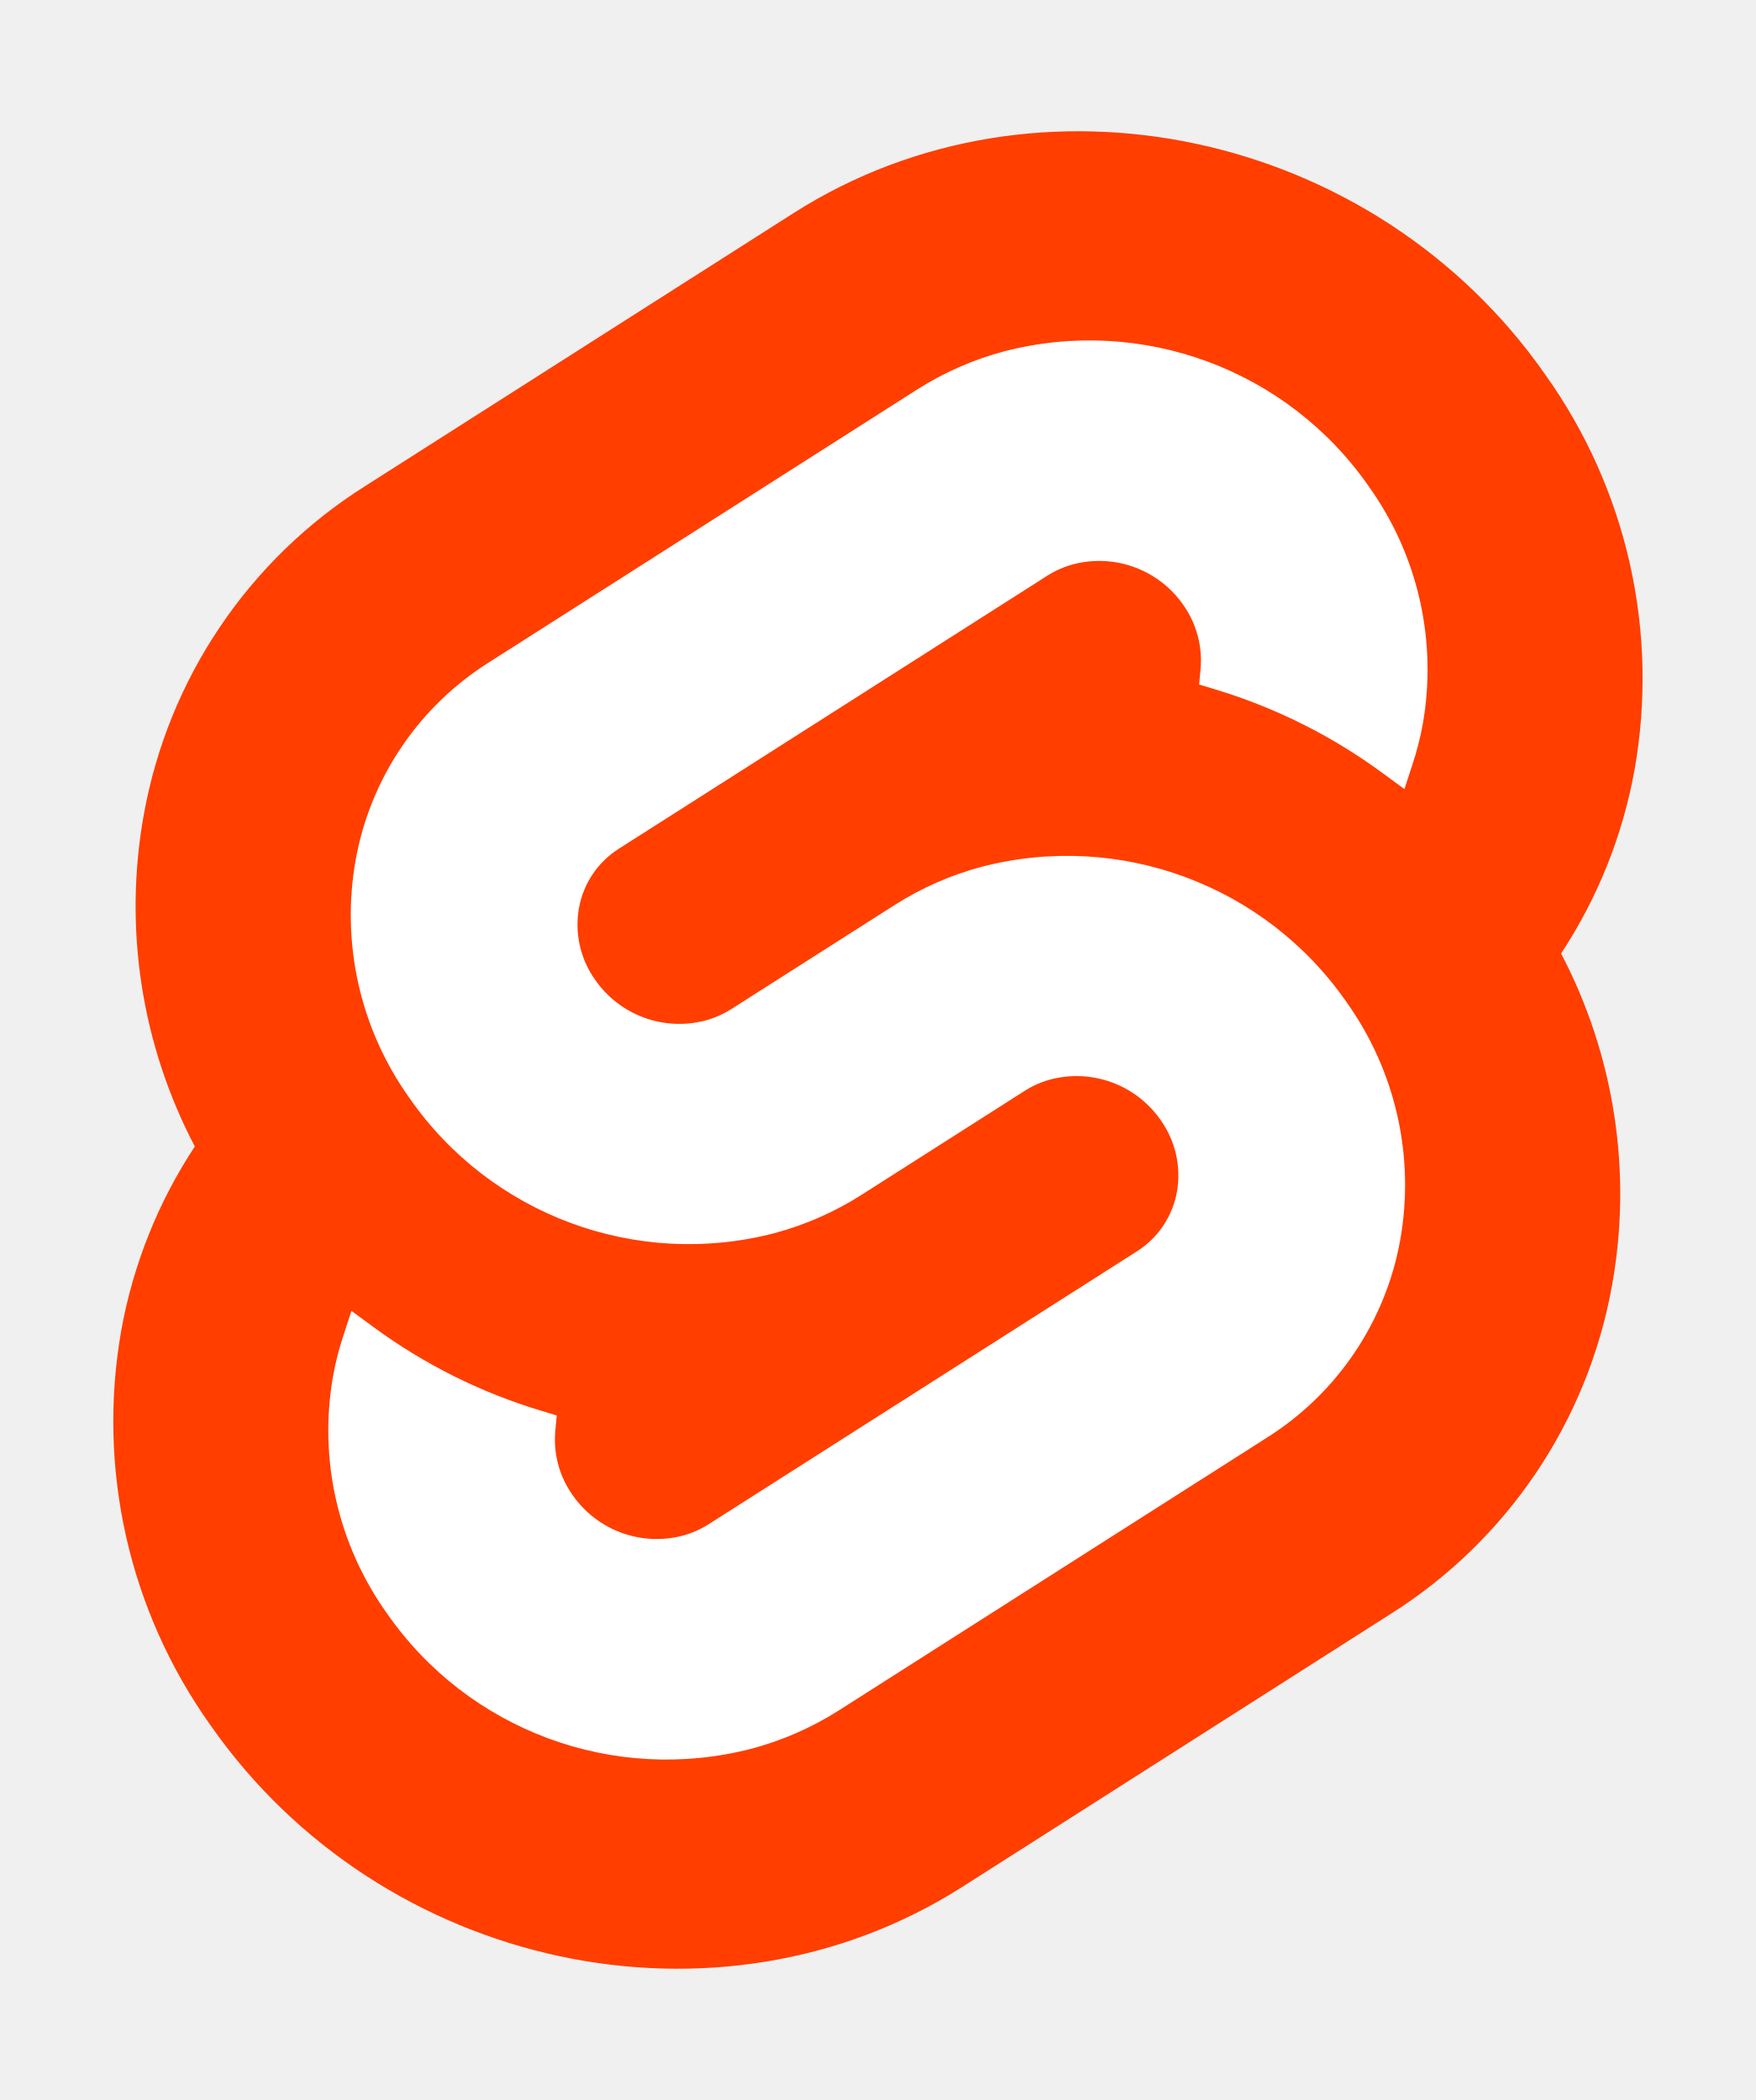
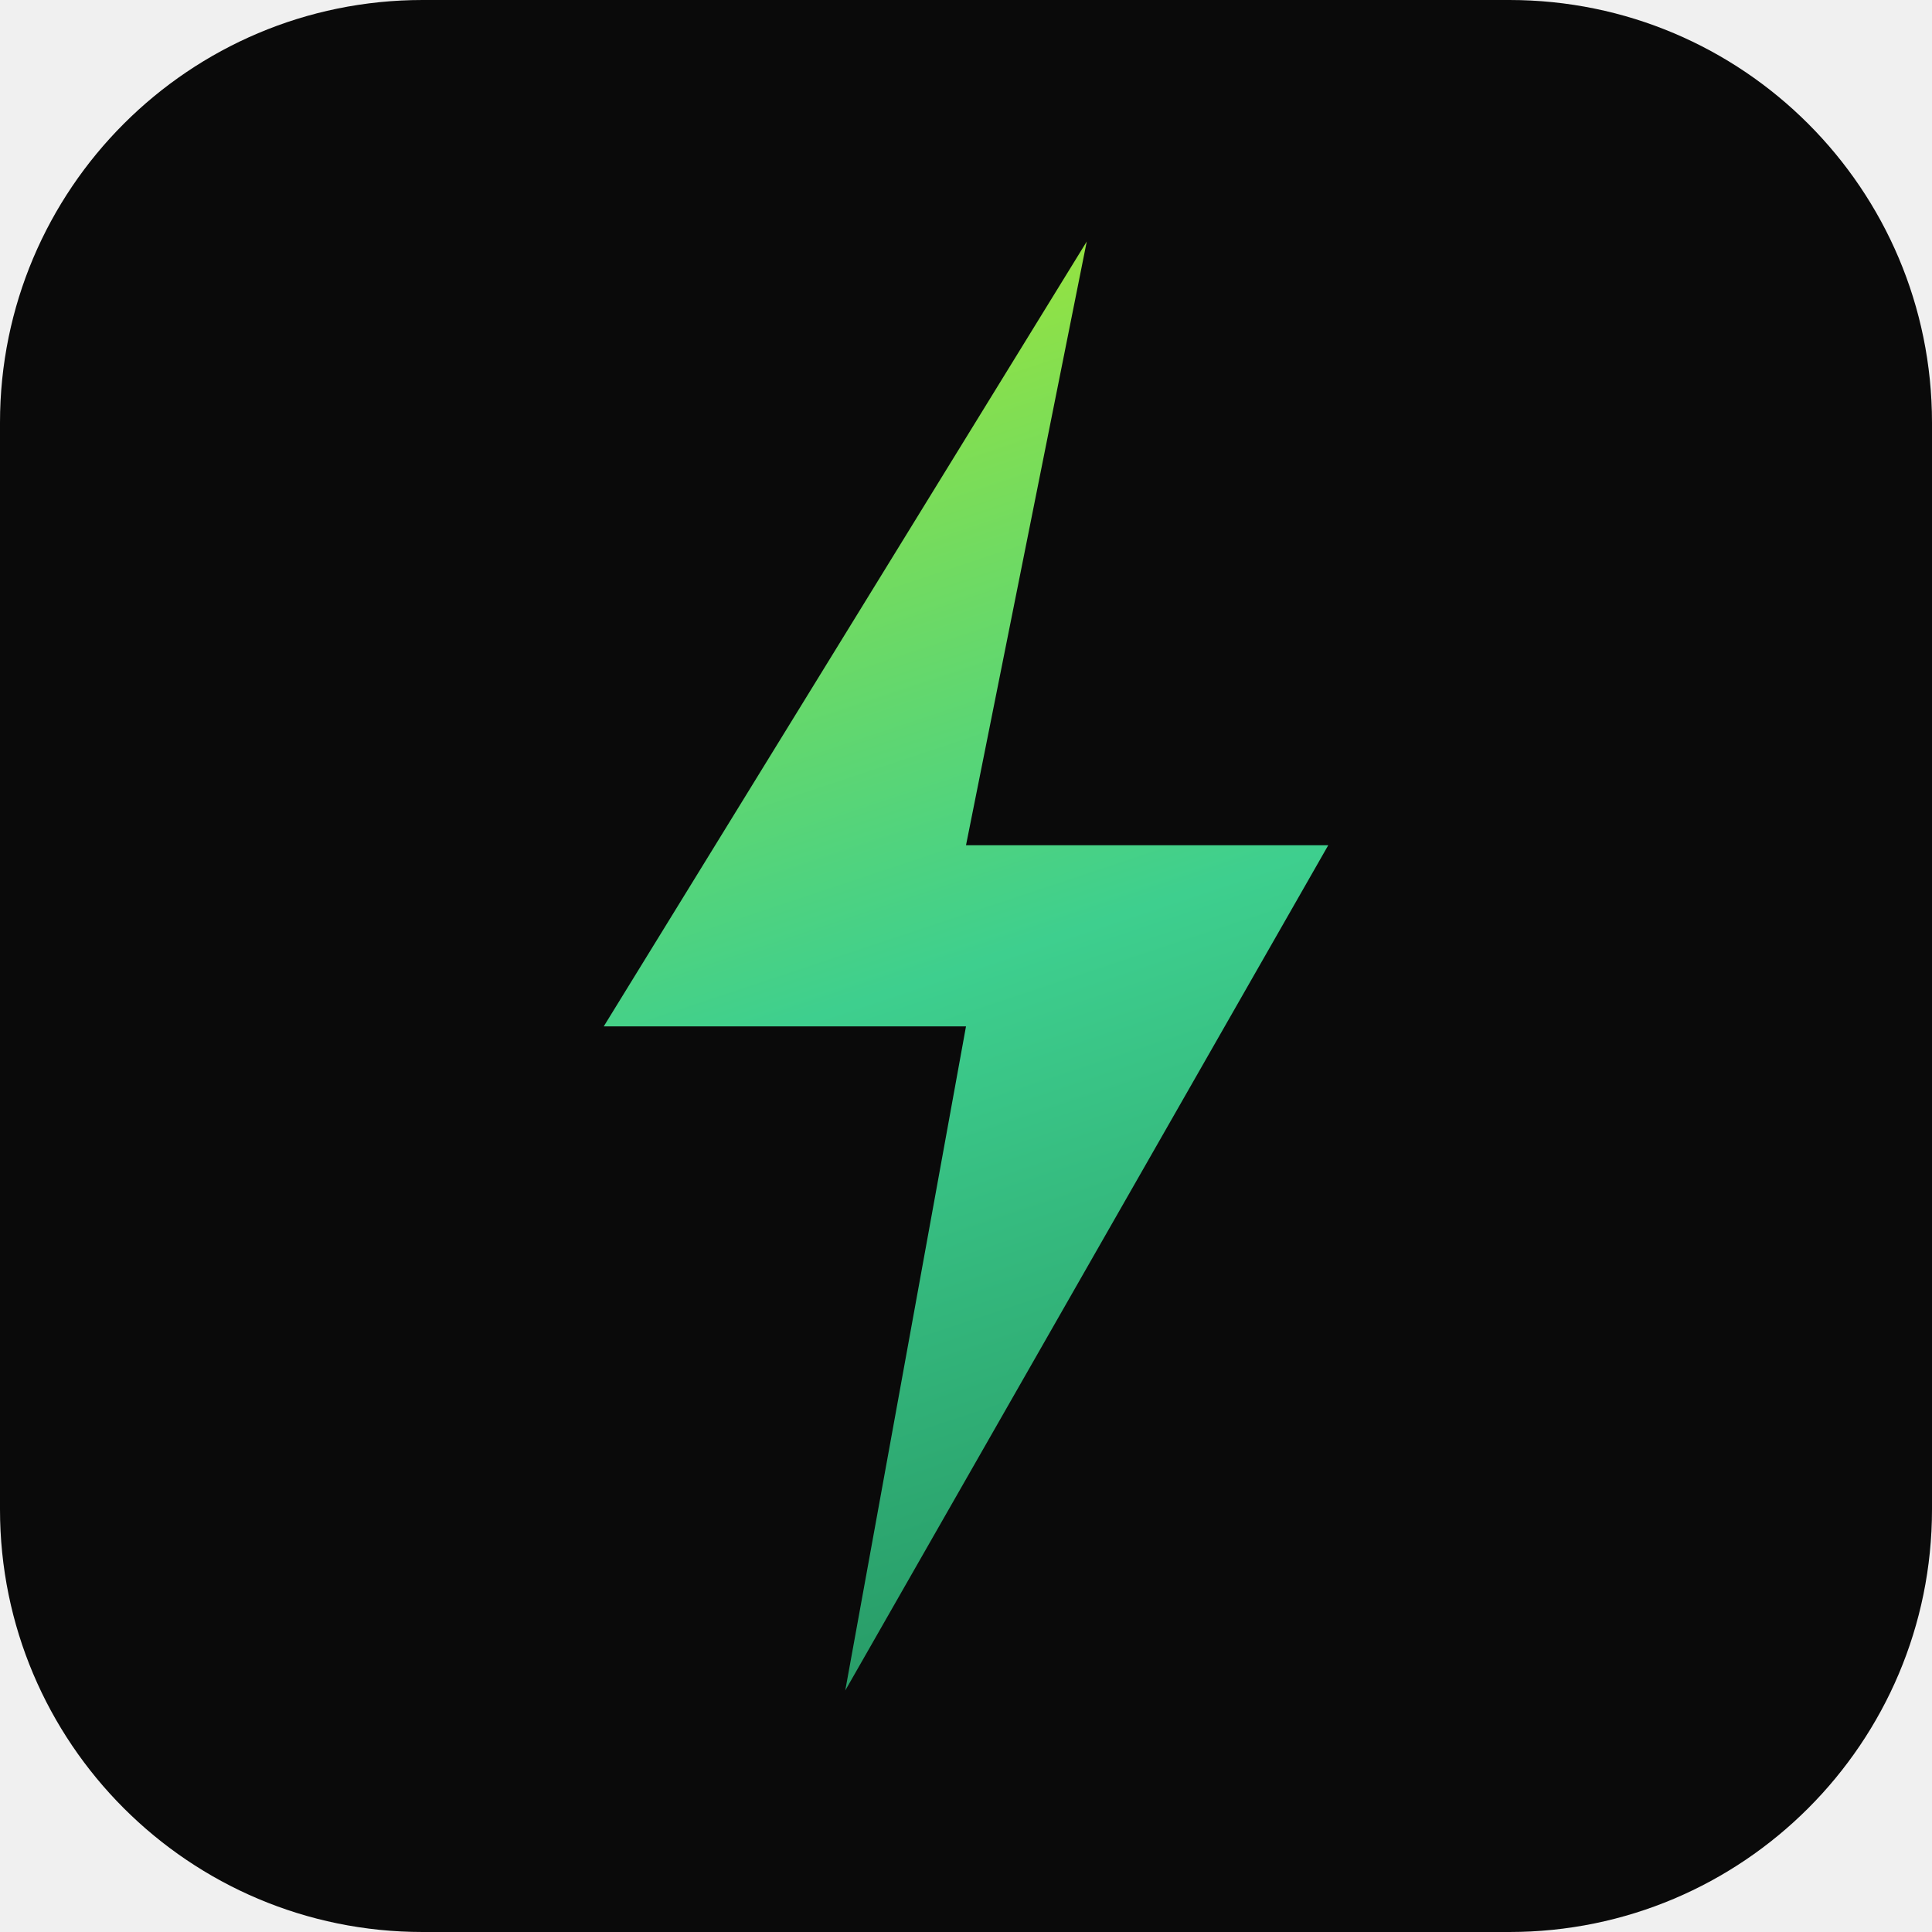
- <svg xmlns="http://www.w3.org/2000/svg" width="107" height="128" viewBox="0 0 107 128">
-   <path d="M94.157 22.819c-10.4-14.885-30.94-19.297-45.792-9.835L22.282 29.608A29.92 29.92 0 0 0 8.764 49.65a31.5 31.5 0 0 0 3.108 20.231 30 30 0 0 0-4.477 11.183 31.9 31.9 0 0 0 5.448 24.116c10.402 14.887 30.942 19.297 45.791 9.835l26.083-16.624A29.92 29.92 0 0 0 98.235 78.35a31.53 31.53 0 0 0-3.105-20.232 30 30 0 0 0 4.474-11.182 31.88 31.88 0 0 0-5.447-24.116" style="fill:#ff3e00" />
-   <path d="M45.817 106.582a20.72 20.72 0 0 1-22.237-8.243 19.17 19.17 0 0 1-3.277-14.503 18 18 0 0 1 .624-2.435l.49-1.498 1.337.981a33.6 33.6 0 0 0 10.203 5.098l.97.294-.09.968a5.85 5.85 0 0 0 1.052 3.878 6.24 6.24 0 0 0 6.695 2.485 5.8 5.8 0 0 0 1.603-.704L69.27 76.28a5.43 5.43 0 0 0 2.45-3.631 5.8 5.8 0 0 0-.987-4.371 6.24 6.24 0 0 0-6.698-2.487 5.7 5.7 0 0 0-1.6.704l-9.953 6.345a19 19 0 0 1-5.296 2.326 20.72 20.72 0 0 1-22.237-8.243 19.17 19.17 0 0 1-3.277-14.502 17.99 17.99 0 0 1 8.13-12.052l26.081-16.623a19 19 0 0 1 5.3-2.329 20.72 20.72 0 0 1 22.237 8.243 19.17 19.17 0 0 1 3.277 14.503 18 18 0 0 1-.624 2.435l-.49 1.498-1.337-.98a33.6 33.6 0 0 0-10.203-5.1l-.97-.294.09-.968a5.86 5.86 0 0 0-1.052-3.878 6.24 6.24 0 0 0-6.696-2.485 5.8 5.8 0 0 0-1.602.704L37.73 51.72a5.42 5.42 0 0 0-2.449 3.63 5.79 5.79 0 0 0 .986 4.372 6.24 6.24 0 0 0 6.698 2.486 5.8 5.8 0 0 0 1.602-.704l9.952-6.342a19 19 0 0 1 5.295-2.328 20.72 20.72 0 0 1 22.237 8.242 19.17 19.17 0 0 1 3.277 14.503 18 18 0 0 1-8.13 12.053l-26.081 16.622a19 19 0 0 1-5.3 2.328" style="fill:#fff" />
+ <svg xmlns="http://www.w3.org/2000/svg" width="32" height="32" viewBox="0 0 32 32" fill="none">
+   <defs>
+     <linearGradient id="fBolt" x1="12" y1="4" x2="20" y2="28" gradientUnits="userSpaceOnUse">
+       <stop offset="0%" stop-color="#a3e635" />
+       <stop offset="50%" stop-color="#3ecf8e" />
+       <stop offset="100%" stop-color="#249361" />
+     </linearGradient>
+   </defs>
+   <rect width="32" height="32" rx="7" fill="#0a0a0a" />
+   <path d="M18 4L10 17H16L14 28L22 14H16L18 4Z" fill="url(#fBolt)" />
</svg>
